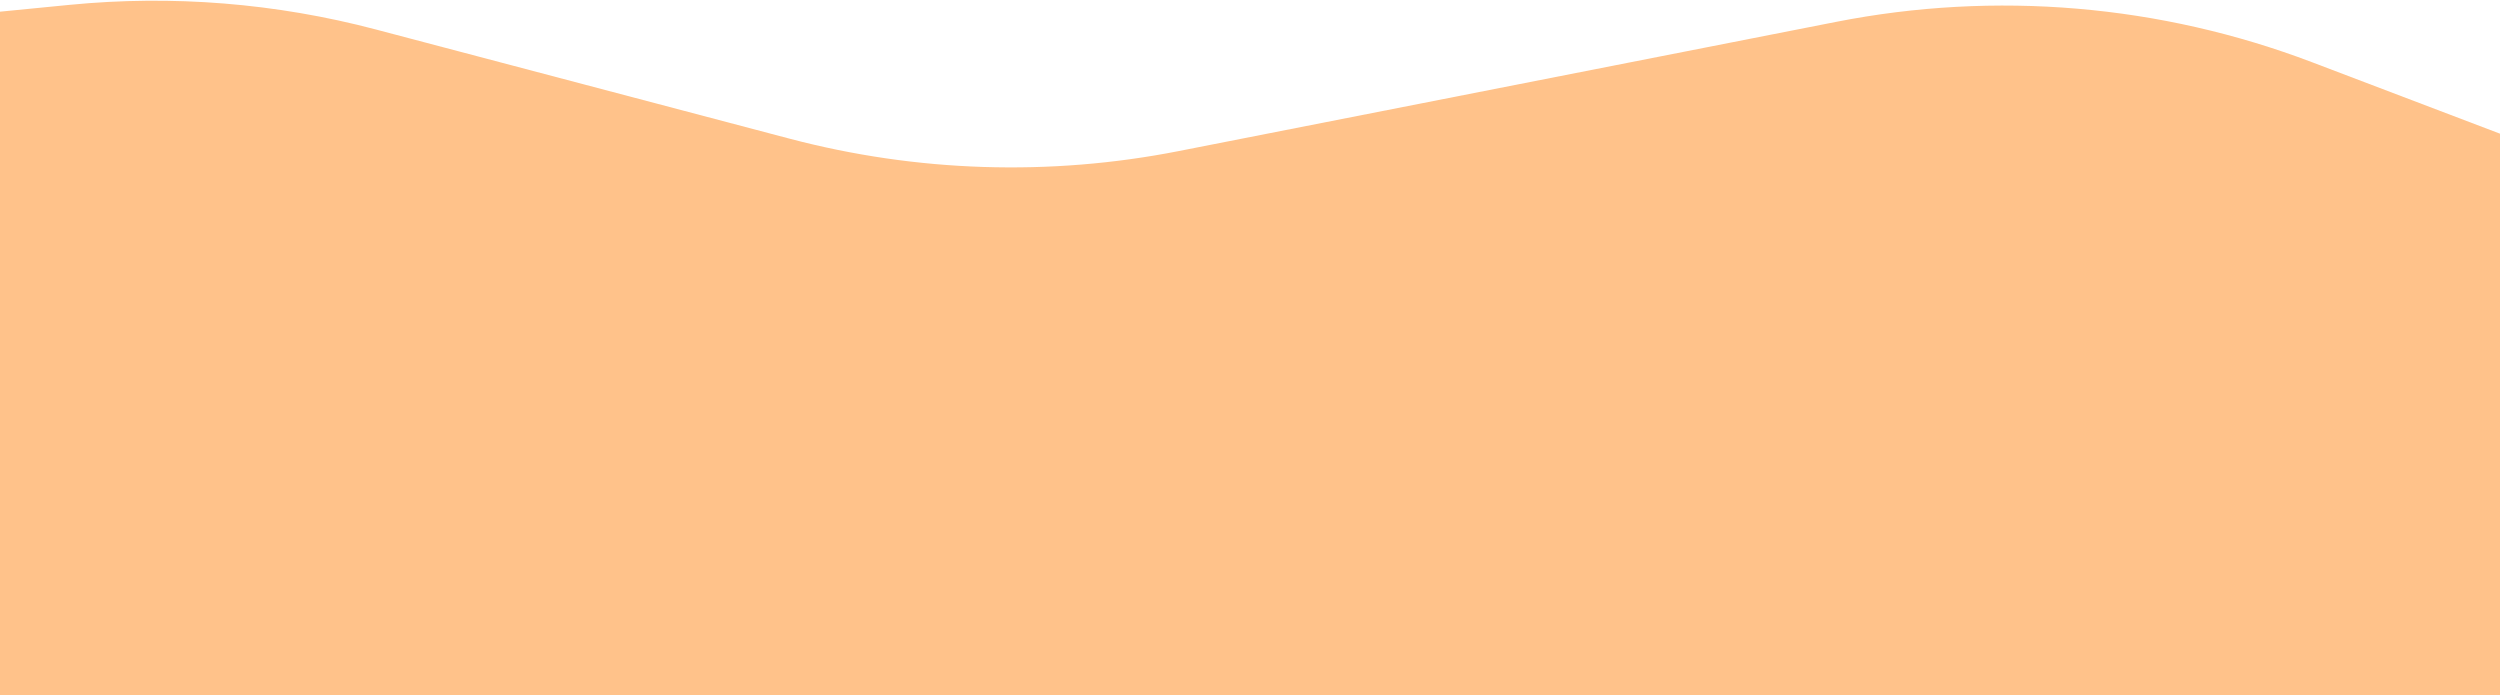
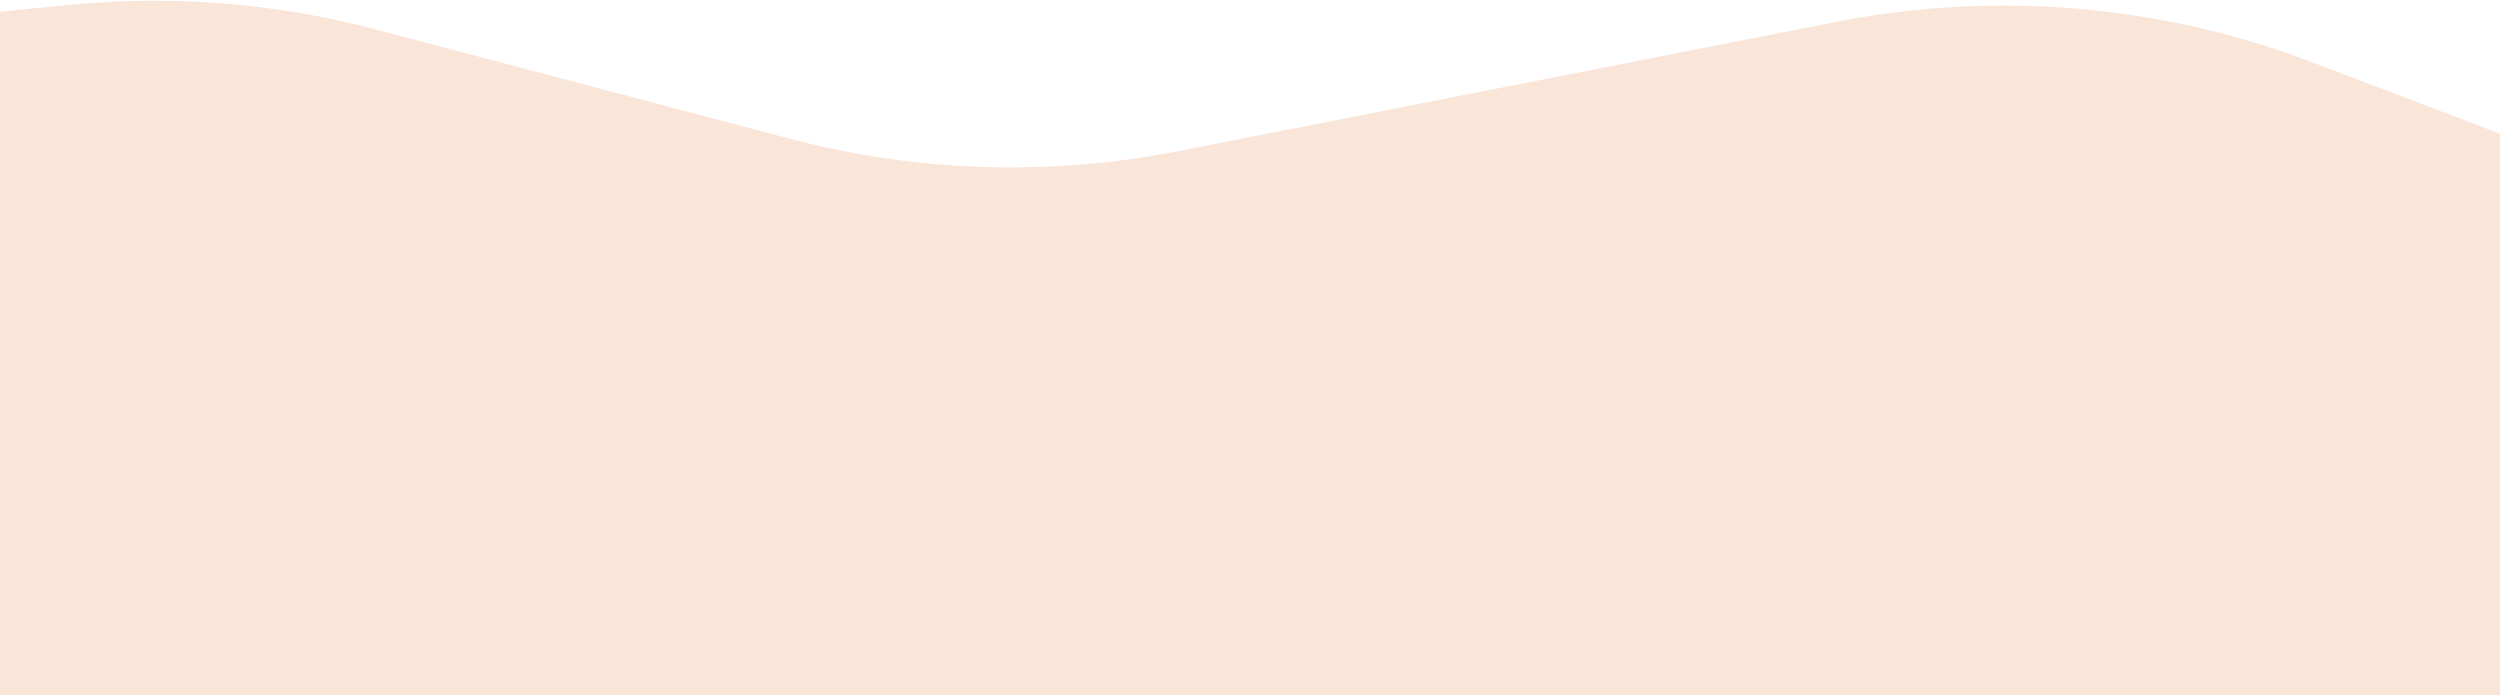
<svg xmlns="http://www.w3.org/2000/svg" width="1440" height="400" viewBox="0 0 1440 400" fill="none">
-   <path d="M0 6.729L40.007 2.802C99.194 -3.008 158.943 1.788 216.446 16.964L454.813 79.875C527.982 99.186 604.581 101.637 678.836 87.042L1057.62 12.591C1149.37 -5.441 1244.33 2.613 1331.73 35.839L1440 77V444.5H0V6.729Z" fill="#FFC28A" />
+   <path d="M0 6.729L40.007 2.802C99.194 -3.008 158.943 1.788 216.446 16.964L454.813 79.875C527.982 99.186 604.581 101.637 678.836 87.042L1057.62 12.591C1149.37 -5.441 1244.33 2.613 1331.73 35.839L1440 77V444.5H0V6.729Z" fill="#FAE5D9" />
</svg>
